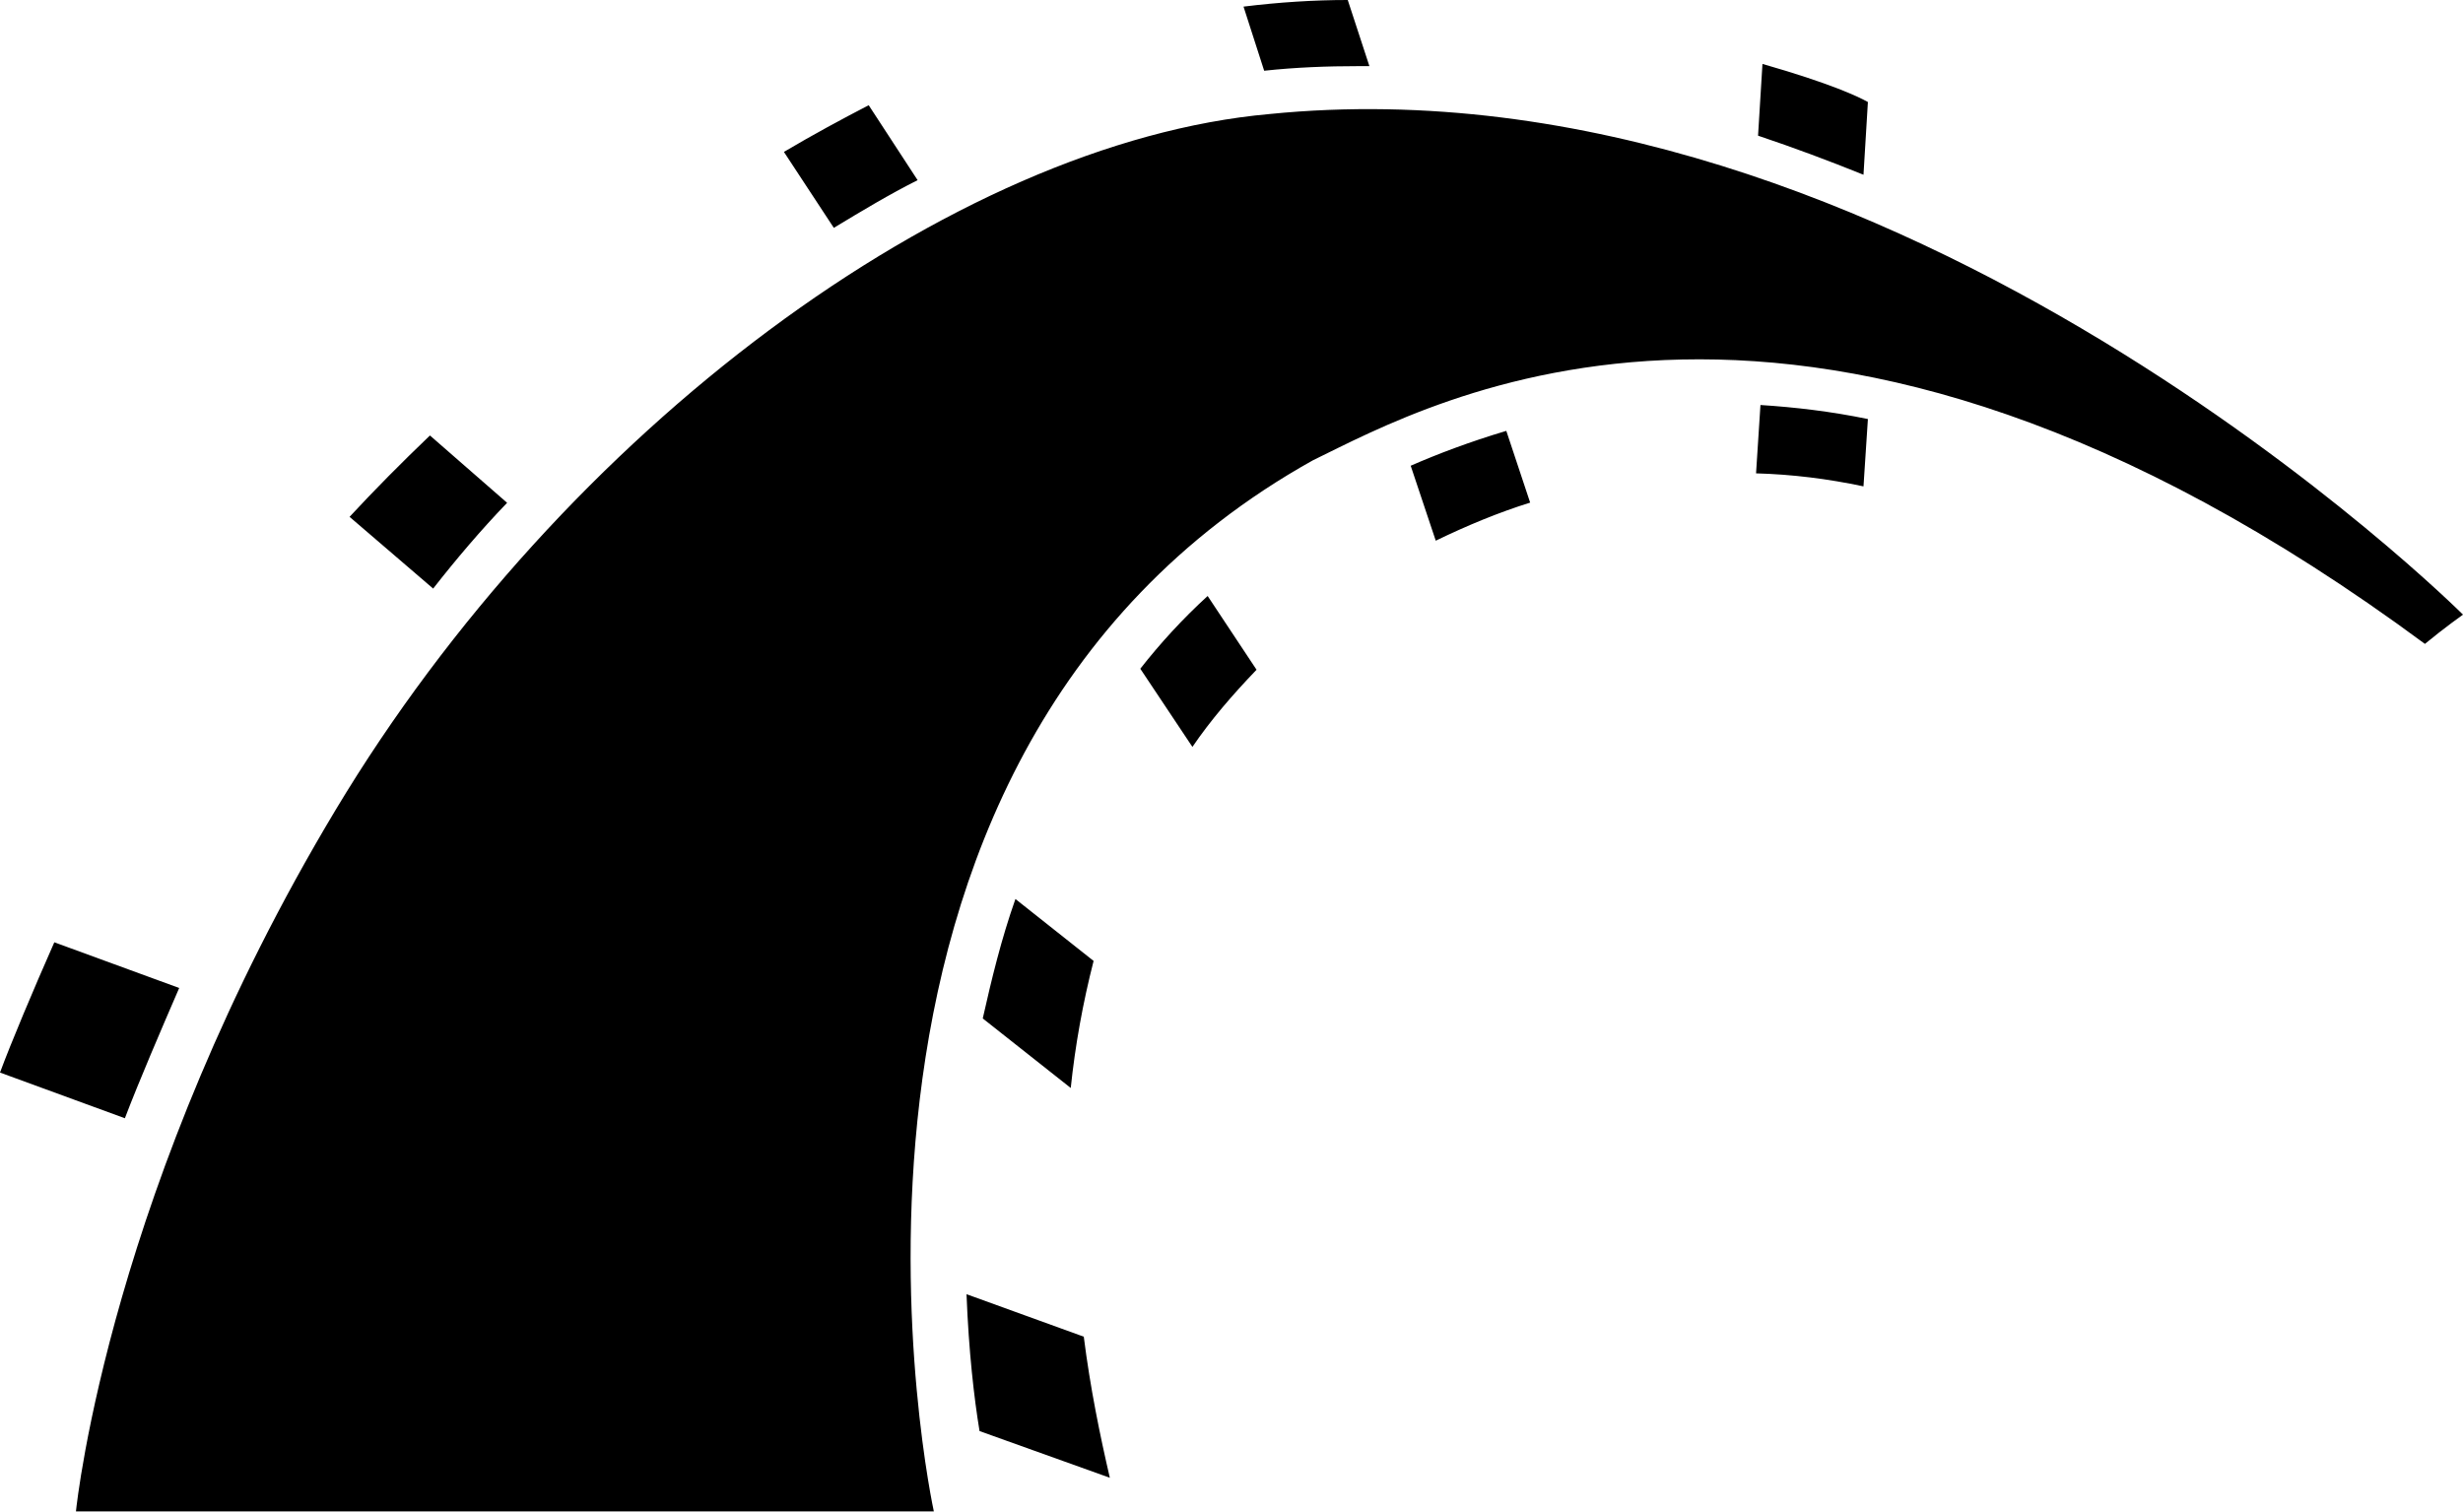
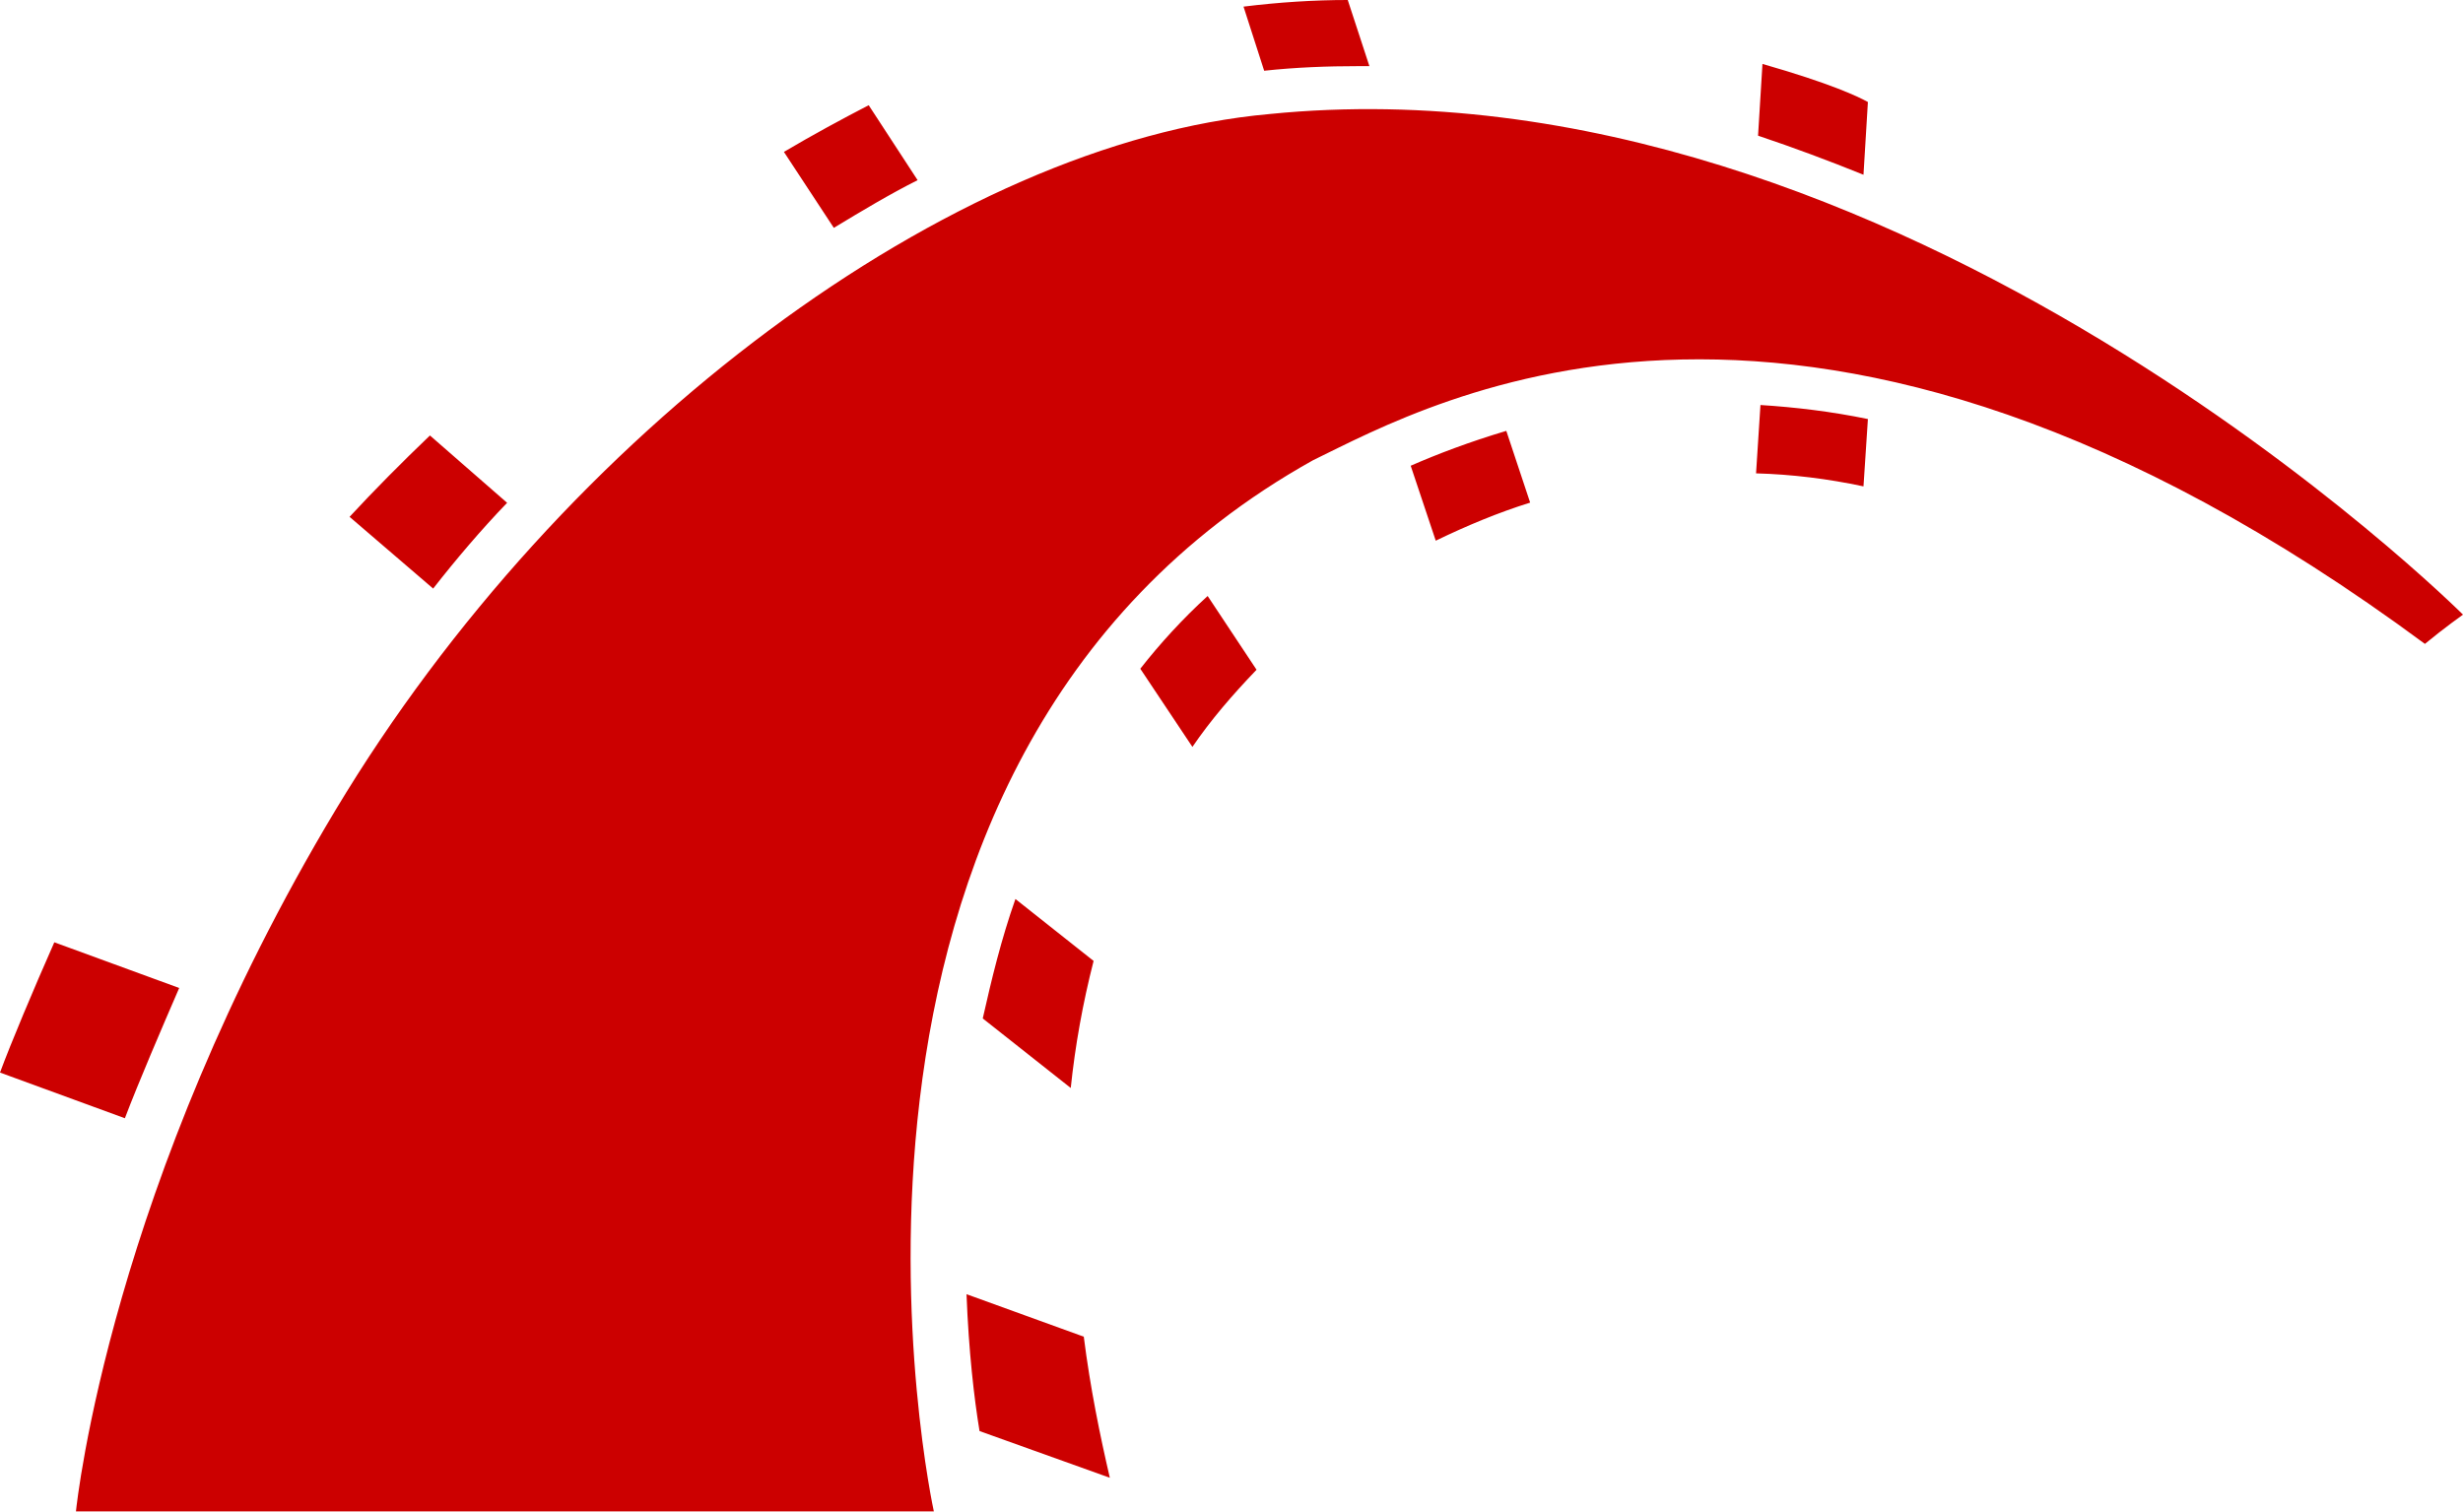
<svg xmlns="http://www.w3.org/2000/svg" version="1.1" id="Layer_1" x="0px" y="0px" viewBox="0 0 122.88 75.42" style="enable-background:new 0 0 122.88 75.42" xml:space="preserve">
  <style type="text/css">.st0{fill-rule:evenodd;clip-rule:evenodd;fill:#CC0000;}</style>
  <g>
-     <path className="st0" d="M3.79,75.42h42.8c0,0-8.18-37.33,18.91-52.45c5.91-2.87,24.71-13.6,55.48,9.16c0.98-0.81,1.9-1.46,1.9-1.46 S94.71,2.55,63.34,5.69C47.52,7.1,28.12,21.46,16.74,40.42C5.54,59.08,3.84,74.92,3.79,75.41L3.79,75.42L3.79,75.42z M48.22,64.58 c0.11,2.87,0.38,5.2,0.65,6.83l6.5,2.33c-0.49-2.11-0.98-4.5-1.3-7.04L48.22,64.58L48.22,64.58z M8.94,49.3l-6.23-2.28 c-1.03,2.33-2.17,5.04-2.71,6.5l6.23,2.28C6.93,53.96,8.07,51.31,8.94,49.3L8.94,49.3z M25.3,25.09l-3.85-3.36 c-1.41,1.35-2.76,2.71-4.01,4.06l4.17,3.58C22.76,27.9,24,26.44,25.3,25.09L25.3,25.09z M49.03,50.82l4.39,3.47 c0.22-2.11,0.6-4.23,1.14-6.34l-3.9-3.09C49.95,46.87,49.47,48.87,49.03,50.82L49.03,50.82z M56.89,33.37l2.6,3.9 c0.92-1.35,2-2.6,3.2-3.85l-2.44-3.68C59,30.88,57.86,32.13,56.89,33.37L56.89,33.37z M45.78,8.99l-2.44-3.74 c-1.35,0.7-2.76,1.46-4.23,2.33l2.49,3.79C43.02,10.51,44.37,9.7,45.78,8.99L45.78,8.99z M70.38,23.24l1.25,3.74 c1.57-0.76,3.14-1.41,4.71-1.9l-1.19-3.58C73.31,22.05,71.73,22.65,70.38,23.24L70.38,23.24z M67.78,3.3c0.16,0,0.38,0,0.54,0 L67.24,0c-1.68,0-3.41,0.11-5.2,0.33l1.03,3.2C64.64,3.36,66.21,3.3,67.78,3.3L67.78,3.3z M87.83,20.21l-0.22,3.41 c1.79,0.05,3.58,0.27,5.36,0.65l0.22-3.36C91.35,20.53,89.56,20.32,87.83,20.21L87.83,20.21z M92.97,8.72l0.22-3.63 c-0.49-0.27-1.84-0.92-5.26-1.9l-0.22,3.58C89.5,7.37,91.24,8.02,92.97,8.72L92.97,8.72z" />
+     <path class="st0" d="M3.79,75.42h42.8c0,0-8.18-37.33,18.91-52.45c5.91-2.87,24.71-13.6,55.48,9.16c0.98-0.81,1.9-1.46,1.9-1.46 S94.71,2.55,63.34,5.69C47.52,7.1,28.12,21.46,16.74,40.42C5.54,59.08,3.84,74.92,3.79,75.41L3.79,75.42L3.79,75.42z M48.22,64.58 c0.11,2.87,0.38,5.2,0.65,6.83l6.5,2.33c-0.49-2.11-0.98-4.5-1.3-7.04L48.22,64.58L48.22,64.58z M8.94,49.3l-6.23-2.28 c-1.03,2.33-2.17,5.04-2.71,6.5l6.23,2.28C6.93,53.96,8.07,51.31,8.94,49.3L8.94,49.3z M25.3,25.09l-3.85-3.36 c-1.41,1.35-2.76,2.71-4.01,4.06l4.17,3.58C22.76,27.9,24,26.44,25.3,25.09L25.3,25.09z M49.03,50.82l4.39,3.47 c0.22-2.11,0.6-4.23,1.14-6.34l-3.9-3.09C49.95,46.87,49.47,48.87,49.03,50.82L49.03,50.82z M56.89,33.37l2.6,3.9 c0.92-1.35,2-2.6,3.2-3.85l-2.44-3.68C59,30.88,57.86,32.13,56.89,33.37L56.89,33.37z M45.78,8.99l-2.44-3.74 c-1.35,0.7-2.76,1.46-4.23,2.33l2.49,3.79C43.02,10.51,44.37,9.7,45.78,8.99L45.78,8.99z M70.38,23.24l1.25,3.74 c1.57-0.76,3.14-1.41,4.71-1.9l-1.19-3.58C73.31,22.05,71.73,22.65,70.38,23.24L70.38,23.24z M67.78,3.3c0.16,0,0.38,0,0.54,0 L67.24,0c-1.68,0-3.41,0.11-5.2,0.33l1.03,3.2C64.64,3.36,66.21,3.3,67.78,3.3L67.78,3.3z M87.83,20.21l-0.22,3.41 c1.79,0.05,3.58,0.27,5.36,0.65l0.22-3.36C91.35,20.53,89.56,20.32,87.83,20.21L87.83,20.21z M92.97,8.72l0.22-3.63 c-0.49-0.27-1.84-0.92-5.26-1.9l-0.22,3.58C89.5,7.37,91.24,8.02,92.97,8.72L92.97,8.72z" />
  </g>
</svg>
